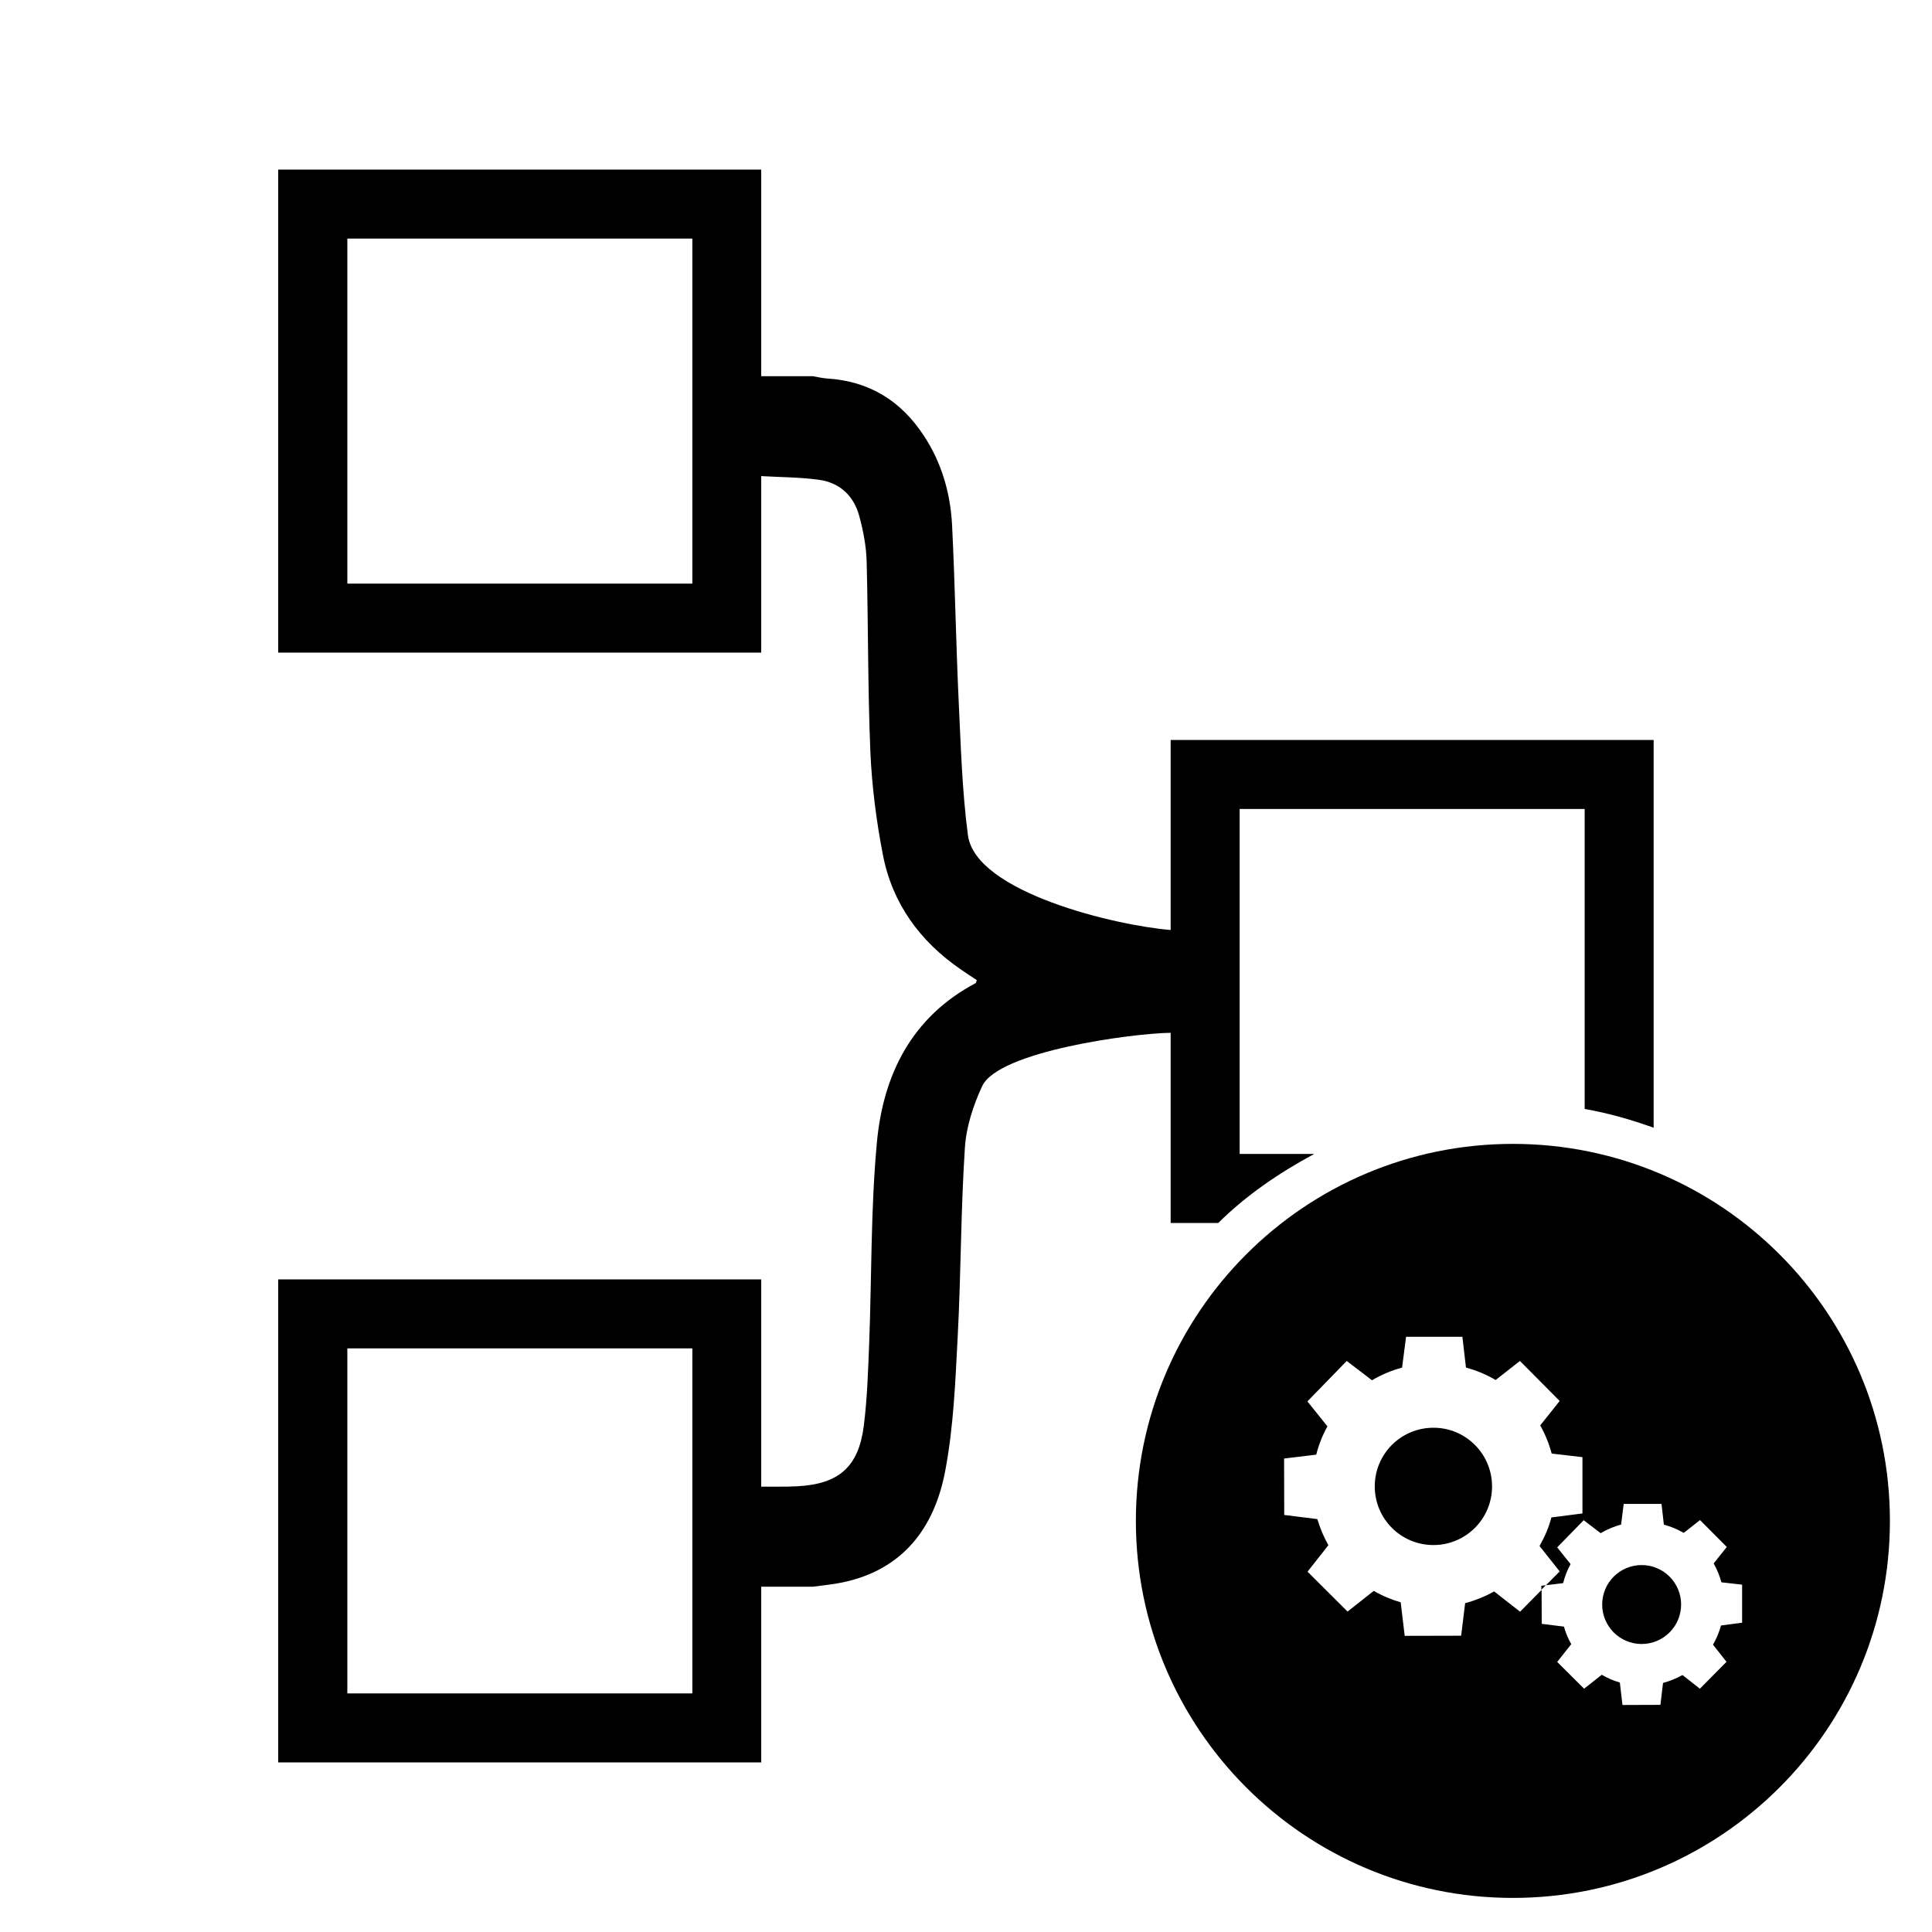
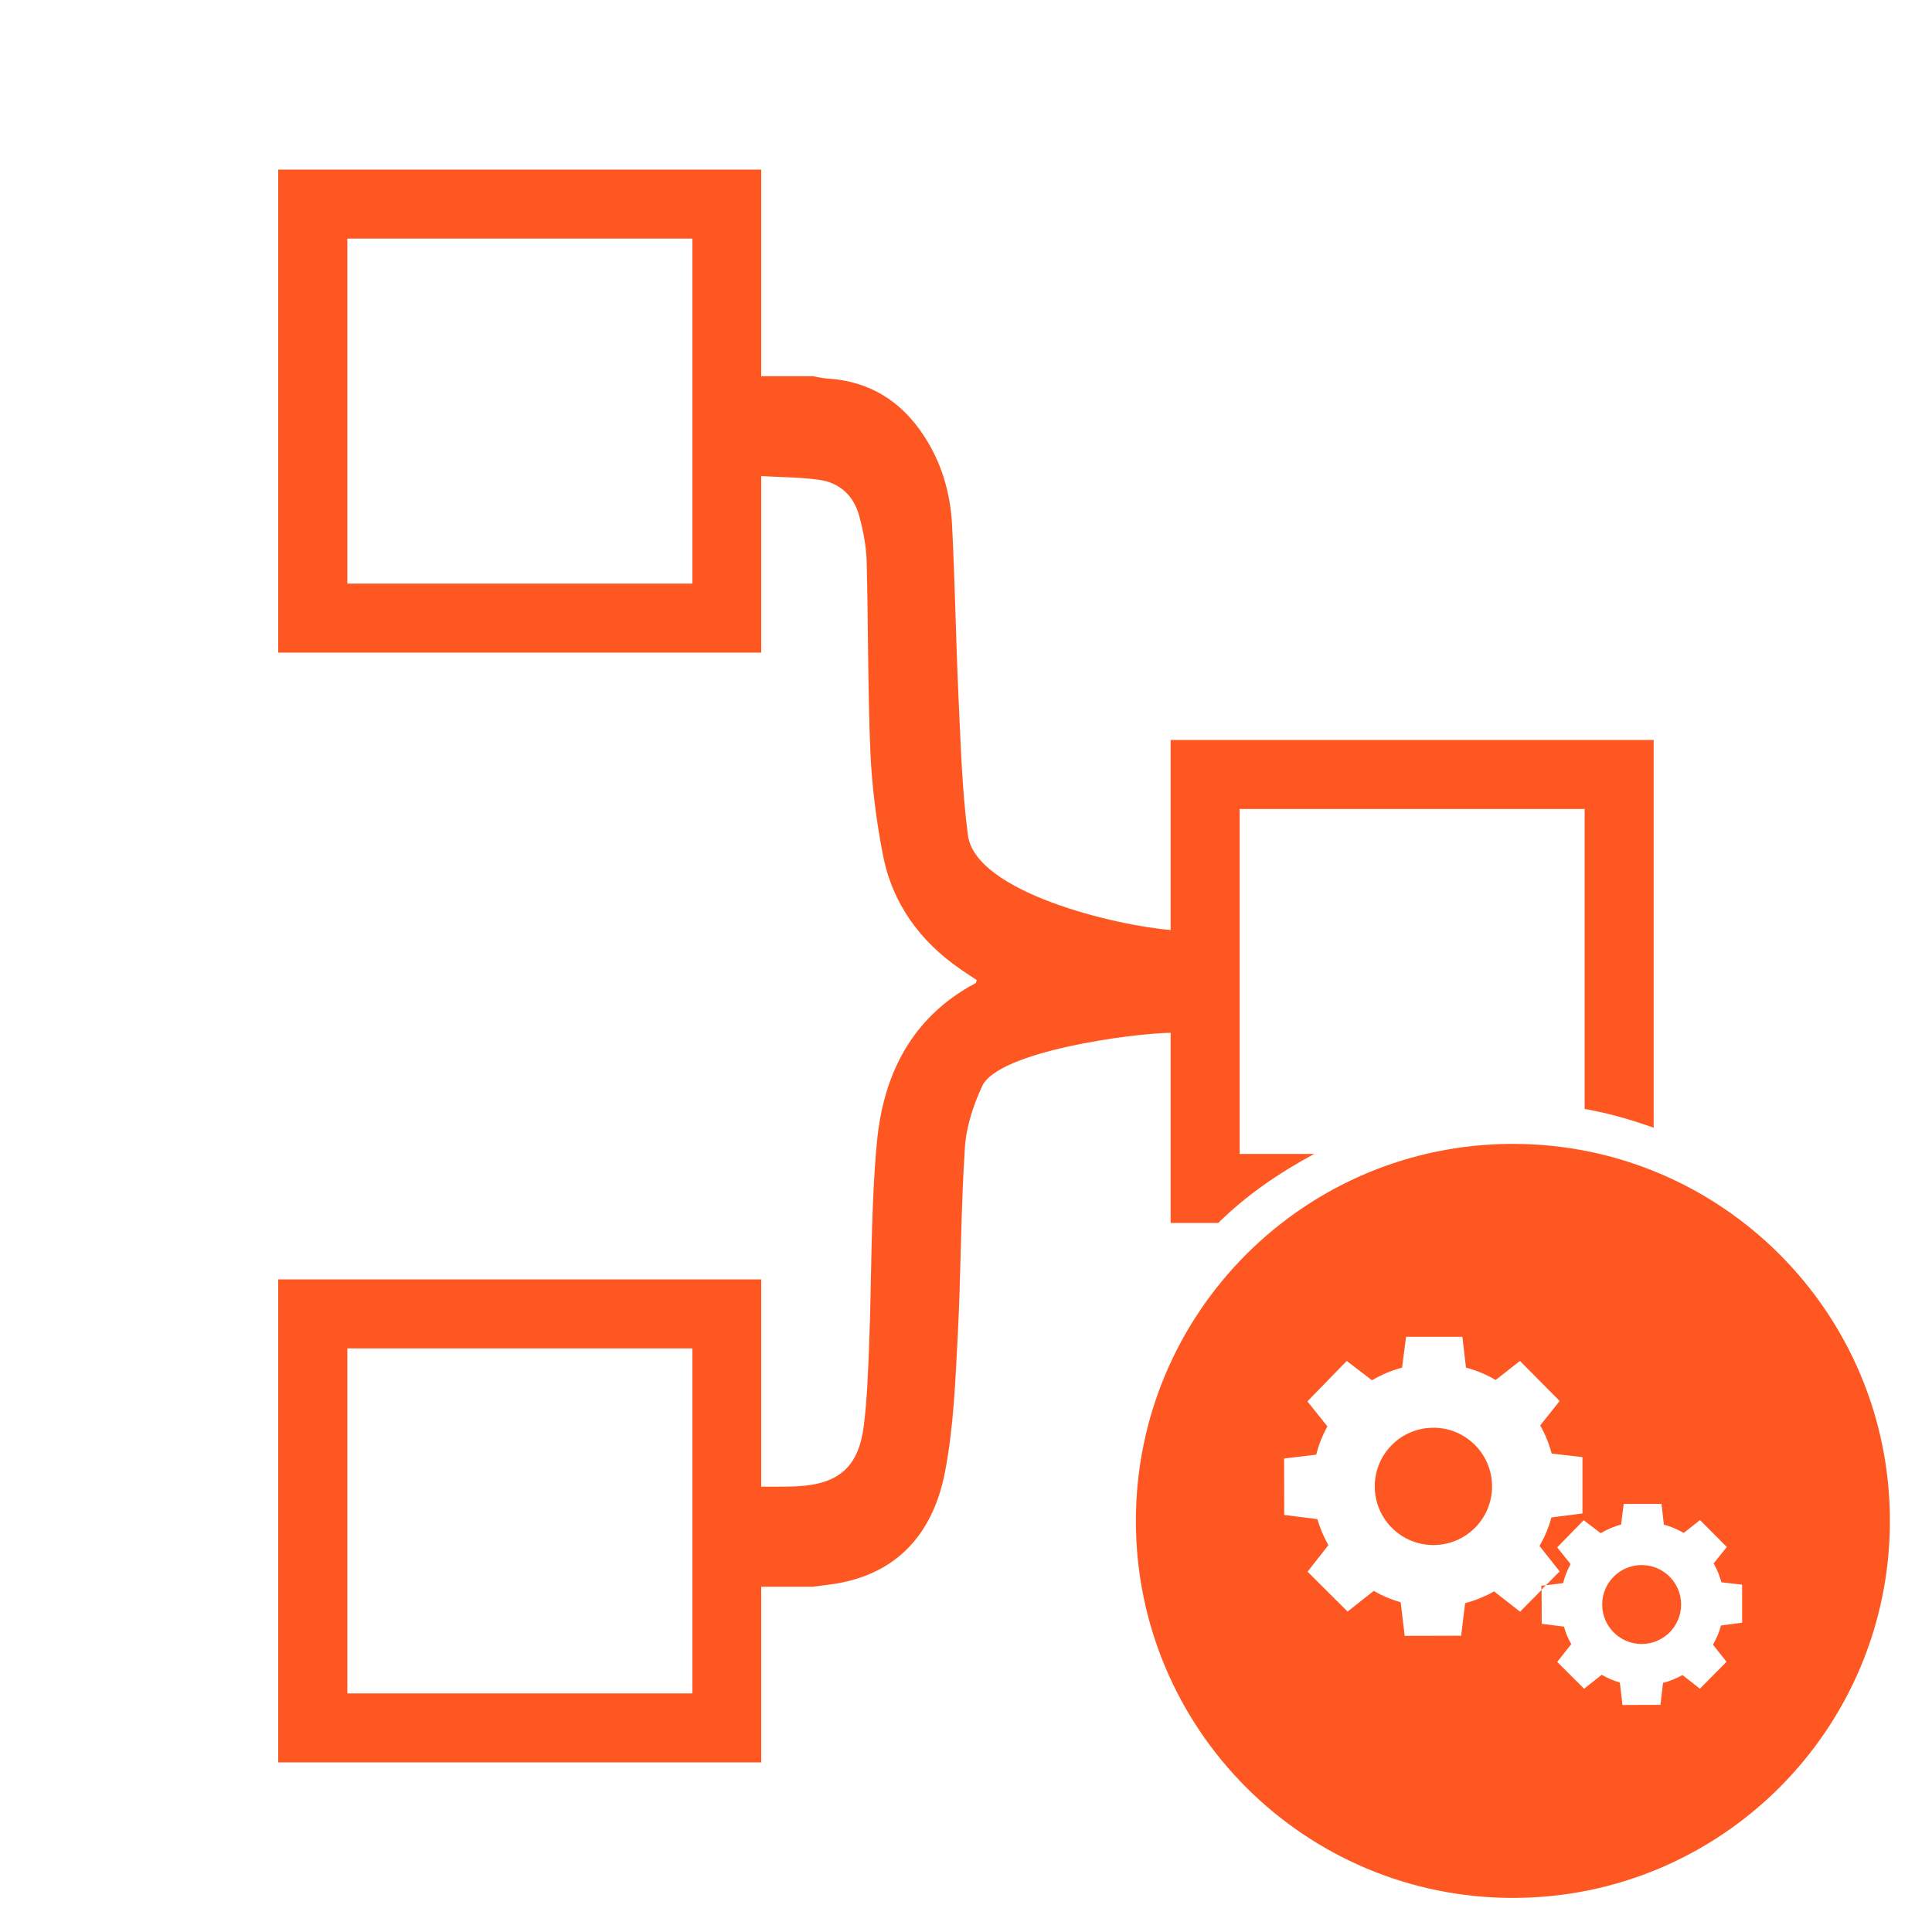
<svg xmlns="http://www.w3.org/2000/svg" version="1.1" id="join-query" x="0px" y="0px" viewBox="0 0 14 14" style="enable-background:new 0 0 14 14;" xml:space="preserve">
-   <path d="M8.483,8.862h0.345c0.203-0.201,0.441-0.363,0.695-0.5H8.983v-2.5h2.5v2.174  c0.173,0.03,0.338,0.078,0.5,0.136V5.362h-3.5v1.377  c-0.392-0.031-1.412-0.271-1.469-0.686C6.971,5.725,6.962,5.392,6.946,5.061  C6.927,4.642,6.92,4.223,6.899,3.804C6.887,3.572,6.823,3.351,6.693,3.155  C6.529,2.905,6.299,2.762,5.996,2.743C5.961,2.741,5.925,2.732,5.889,2.726  c-0.124,0-0.249,0-0.373,0v-1.497h-3.5v3.5h3.5V3.45  c0.138,0.008,0.277,0.008,0.414,0.026c0.156,0.02,0.259,0.118,0.298,0.269  c0.028,0.105,0.049,0.214,0.052,0.322c0.012,0.46,0.008,0.92,0.027,1.38  C6.318,5.697,6.35,5.949,6.398,6.195c0.068,0.352,0.268,0.626,0.563,0.829  C6.999,7.051,7.039,7.076,7.078,7.102C7.075,7.111,7.074,7.121,7.07,7.124  c-0.464,0.246-0.671,0.664-0.716,1.158C6.309,8.767,6.317,9.258,6.298,9.746  c-0.008,0.197-0.014,0.394-0.039,0.589c-0.038,0.295-0.181,0.419-0.48,0.435  c-0.087,0.005-0.175,0.002-0.263,0.003V9.271h-3.5v3.5h3.5v-1.273  c0.124,0,0.249,0,0.373,0c0.072-0.01,0.145-0.016,0.215-0.031  c0.439-0.091,0.667-0.396,0.745-0.806c0.061-0.32,0.074-0.651,0.091-0.978  c0.024-0.455,0.022-0.912,0.052-1.367c0.01-0.152,0.061-0.308,0.126-0.447  C7.238,7.618,8.201,7.488,8.483,7.484V8.862z M5.017,4.229h-2.5v-2.5h2.5V4.229z   M5.017,12.271h-2.5v-2.5h2.5V12.271z M10.812,10.771c0,0.235-0.19,0.425-0.425,0.425  c-0.235,0-0.425-0.19-0.425-0.425c0-0.235,0.19-0.425,0.425-0.425  C10.621,10.345,10.812,10.536,10.812,10.771z M12.182,11.627  c0,0.158-0.128,0.286-0.286,0.286c-0.158,0-0.286-0.128-0.286-0.286  c0-0.158,0.128-0.286,0.286-0.286C12.054,11.341,12.182,11.469,12.182,11.627z   M10.963,8.289c-1.509,0-2.732,1.223-2.732,2.732c0,1.509,1.223,2.732,2.732,2.732  c1.509,0,2.732-1.223,2.732-2.732C13.695,9.512,12.472,8.289,10.963,8.289z   M12.622,11.759l-0.151,0.02c-0.013,0.049-0.033,0.095-0.058,0.139l0.098,0.124  l-0.193,0.195l-0.126-0.099c-0.045,0.025-0.092,0.044-0.141,0.057l-0.019,0.159  l-0.275,0.001l-0.019-0.163c-0.046-0.013-0.09-0.032-0.131-0.056l-0.128,0.101  l-0.195-0.194l0.102-0.129c-0.023-0.04-0.041-0.083-0.053-0.127l-0.161-0.02  l-0.001-0.246l-0.156,0.158l-0.188-0.147c-0.066,0.037-0.137,0.066-0.21,0.085  l-0.029,0.236l-0.409,0.001l-0.029-0.243c-0.068-0.02-0.134-0.047-0.195-0.083  l-0.19,0.15l-0.29-0.289l0.151-0.192c-0.034-0.06-0.06-0.123-0.08-0.189  l-0.24-0.03l-0.001-0.409l0.233-0.028c0.018-0.072,0.045-0.14,0.081-0.205  l-0.145-0.181l0.285-0.293l0.183,0.14C10.009,9.962,10.083,9.931,10.16,9.91  l0.029-0.223h0.408l0.026,0.223c0.075,0.02,0.147,0.05,0.215,0.09  l0.176-0.138l0.288,0.29l-0.141,0.177c0.036,0.064,0.064,0.132,0.083,0.204  l0.223,0.026v0.408l-0.225,0.029c-0.019,0.073-0.049,0.142-0.086,0.207  l0.146,0.184l-0.099,0.1l0.124-0.015c0.012-0.048,0.03-0.094,0.054-0.138  l-0.097-0.121l0.192-0.197l0.123,0.094c0.046-0.027,0.096-0.049,0.148-0.062  l0.019-0.15h0.274l0.017,0.15c0.051,0.014,0.099,0.034,0.144,0.06  l0.118-0.093l0.194,0.195l-0.095,0.119c0.024,0.043,0.043,0.089,0.056,0.137  l0.15,0.017V11.759z M11.201,11.487l-0.032,0.033l-0-0.029L11.201,11.487z" />
+   <path style="fill:#FF5722" d="M8.483,8.862h0.345c0.203-0.201,0.441-0.363,0.695-0.5H8.983v-2.5h2.5v2.174  c0.173,0.03,0.338,0.078,0.5,0.136V5.362h-3.5v1.377  c-0.392-0.031-1.412-0.271-1.469-0.686C6.971,5.725,6.962,5.392,6.946,5.061  C6.927,4.642,6.92,4.223,6.899,3.804C6.887,3.572,6.823,3.351,6.693,3.155  C6.529,2.905,6.299,2.762,5.996,2.743C5.961,2.741,5.925,2.732,5.889,2.726  c-0.124,0-0.249,0-0.373,0v-1.497h-3.5v3.5h3.5V3.45  c0.138,0.008,0.277,0.008,0.414,0.026c0.156,0.02,0.259,0.118,0.298,0.269  c0.028,0.105,0.049,0.214,0.052,0.322c0.012,0.46,0.008,0.92,0.027,1.38  C6.318,5.697,6.35,5.949,6.398,6.195c0.068,0.352,0.268,0.626,0.563,0.829  C6.999,7.051,7.039,7.076,7.078,7.102C7.075,7.111,7.074,7.121,7.07,7.124  c-0.464,0.246-0.671,0.664-0.716,1.158C6.309,8.767,6.317,9.258,6.298,9.746  c-0.008,0.197-0.014,0.394-0.039,0.589c-0.038,0.295-0.181,0.419-0.48,0.435  c-0.087,0.005-0.175,0.002-0.263,0.003V9.271h-3.5v3.5h3.5v-1.273  c0.124,0,0.249,0,0.373,0c0.072-0.01,0.145-0.016,0.215-0.031  c0.439-0.091,0.667-0.396,0.745-0.806c0.061-0.32,0.074-0.651,0.091-0.978  c0.024-0.455,0.022-0.912,0.052-1.367c0.01-0.152,0.061-0.308,0.126-0.447  C7.238,7.618,8.201,7.488,8.483,7.484V8.862z M5.017,4.229h-2.5v-2.5h2.5V4.229z   M5.017,12.271h-2.5v-2.5h2.5V12.271z M10.812,10.771c0,0.235-0.19,0.425-0.425,0.425  c-0.235,0-0.425-0.19-0.425-0.425c0-0.235,0.19-0.425,0.425-0.425  C10.621,10.345,10.812,10.536,10.812,10.771z M12.182,11.627  c0,0.158-0.128,0.286-0.286,0.286c-0.158,0-0.286-0.128-0.286-0.286  c0-0.158,0.128-0.286,0.286-0.286C12.054,11.341,12.182,11.469,12.182,11.627z   M10.963,8.289c-1.509,0-2.732,1.223-2.732,2.732c0,1.509,1.223,2.732,2.732,2.732  c1.509,0,2.732-1.223,2.732-2.732C13.695,9.512,12.472,8.289,10.963,8.289z   M12.622,11.759l-0.151,0.02c-0.013,0.049-0.033,0.095-0.058,0.139l0.098,0.124  l-0.193,0.195l-0.126-0.099c-0.045,0.025-0.092,0.044-0.141,0.057l-0.019,0.159  l-0.275,0.001l-0.019-0.163c-0.046-0.013-0.09-0.032-0.131-0.056l-0.128,0.101  l-0.195-0.194l0.102-0.129c-0.023-0.04-0.041-0.083-0.053-0.127l-0.161-0.02  l-0.001-0.246l-0.156,0.158l-0.188-0.147c-0.066,0.037-0.137,0.066-0.21,0.085  l-0.029,0.236l-0.409,0.001l-0.029-0.243c-0.068-0.02-0.134-0.047-0.195-0.083  l-0.19,0.15l-0.29-0.289l0.151-0.192c-0.034-0.06-0.06-0.123-0.08-0.189  l-0.24-0.03l-0.001-0.409l0.233-0.028c0.018-0.072,0.045-0.14,0.081-0.205  l-0.145-0.181l0.285-0.293l0.183,0.14C10.009,9.962,10.083,9.931,10.16,9.91  l0.029-0.223h0.408l0.026,0.223c0.075,0.02,0.147,0.05,0.215,0.09  l0.176-0.138l0.288,0.29l-0.141,0.177c0.036,0.064,0.064,0.132,0.083,0.204  l0.223,0.026v0.408l-0.225,0.029c-0.019,0.073-0.049,0.142-0.086,0.207  l0.146,0.184l-0.099,0.1l0.124-0.015c0.012-0.048,0.03-0.094,0.054-0.138  l-0.097-0.121l0.192-0.197l0.123,0.094c0.046-0.027,0.096-0.049,0.148-0.062  l0.019-0.15h0.274l0.017,0.15c0.051,0.014,0.099,0.034,0.144,0.06  l0.118-0.093l0.194,0.195l-0.095,0.119c0.024,0.043,0.043,0.089,0.056,0.137  l0.15,0.017V11.759z M11.201,11.487l-0.032,0.033l-0-0.029L11.201,11.487z" />
</svg>
